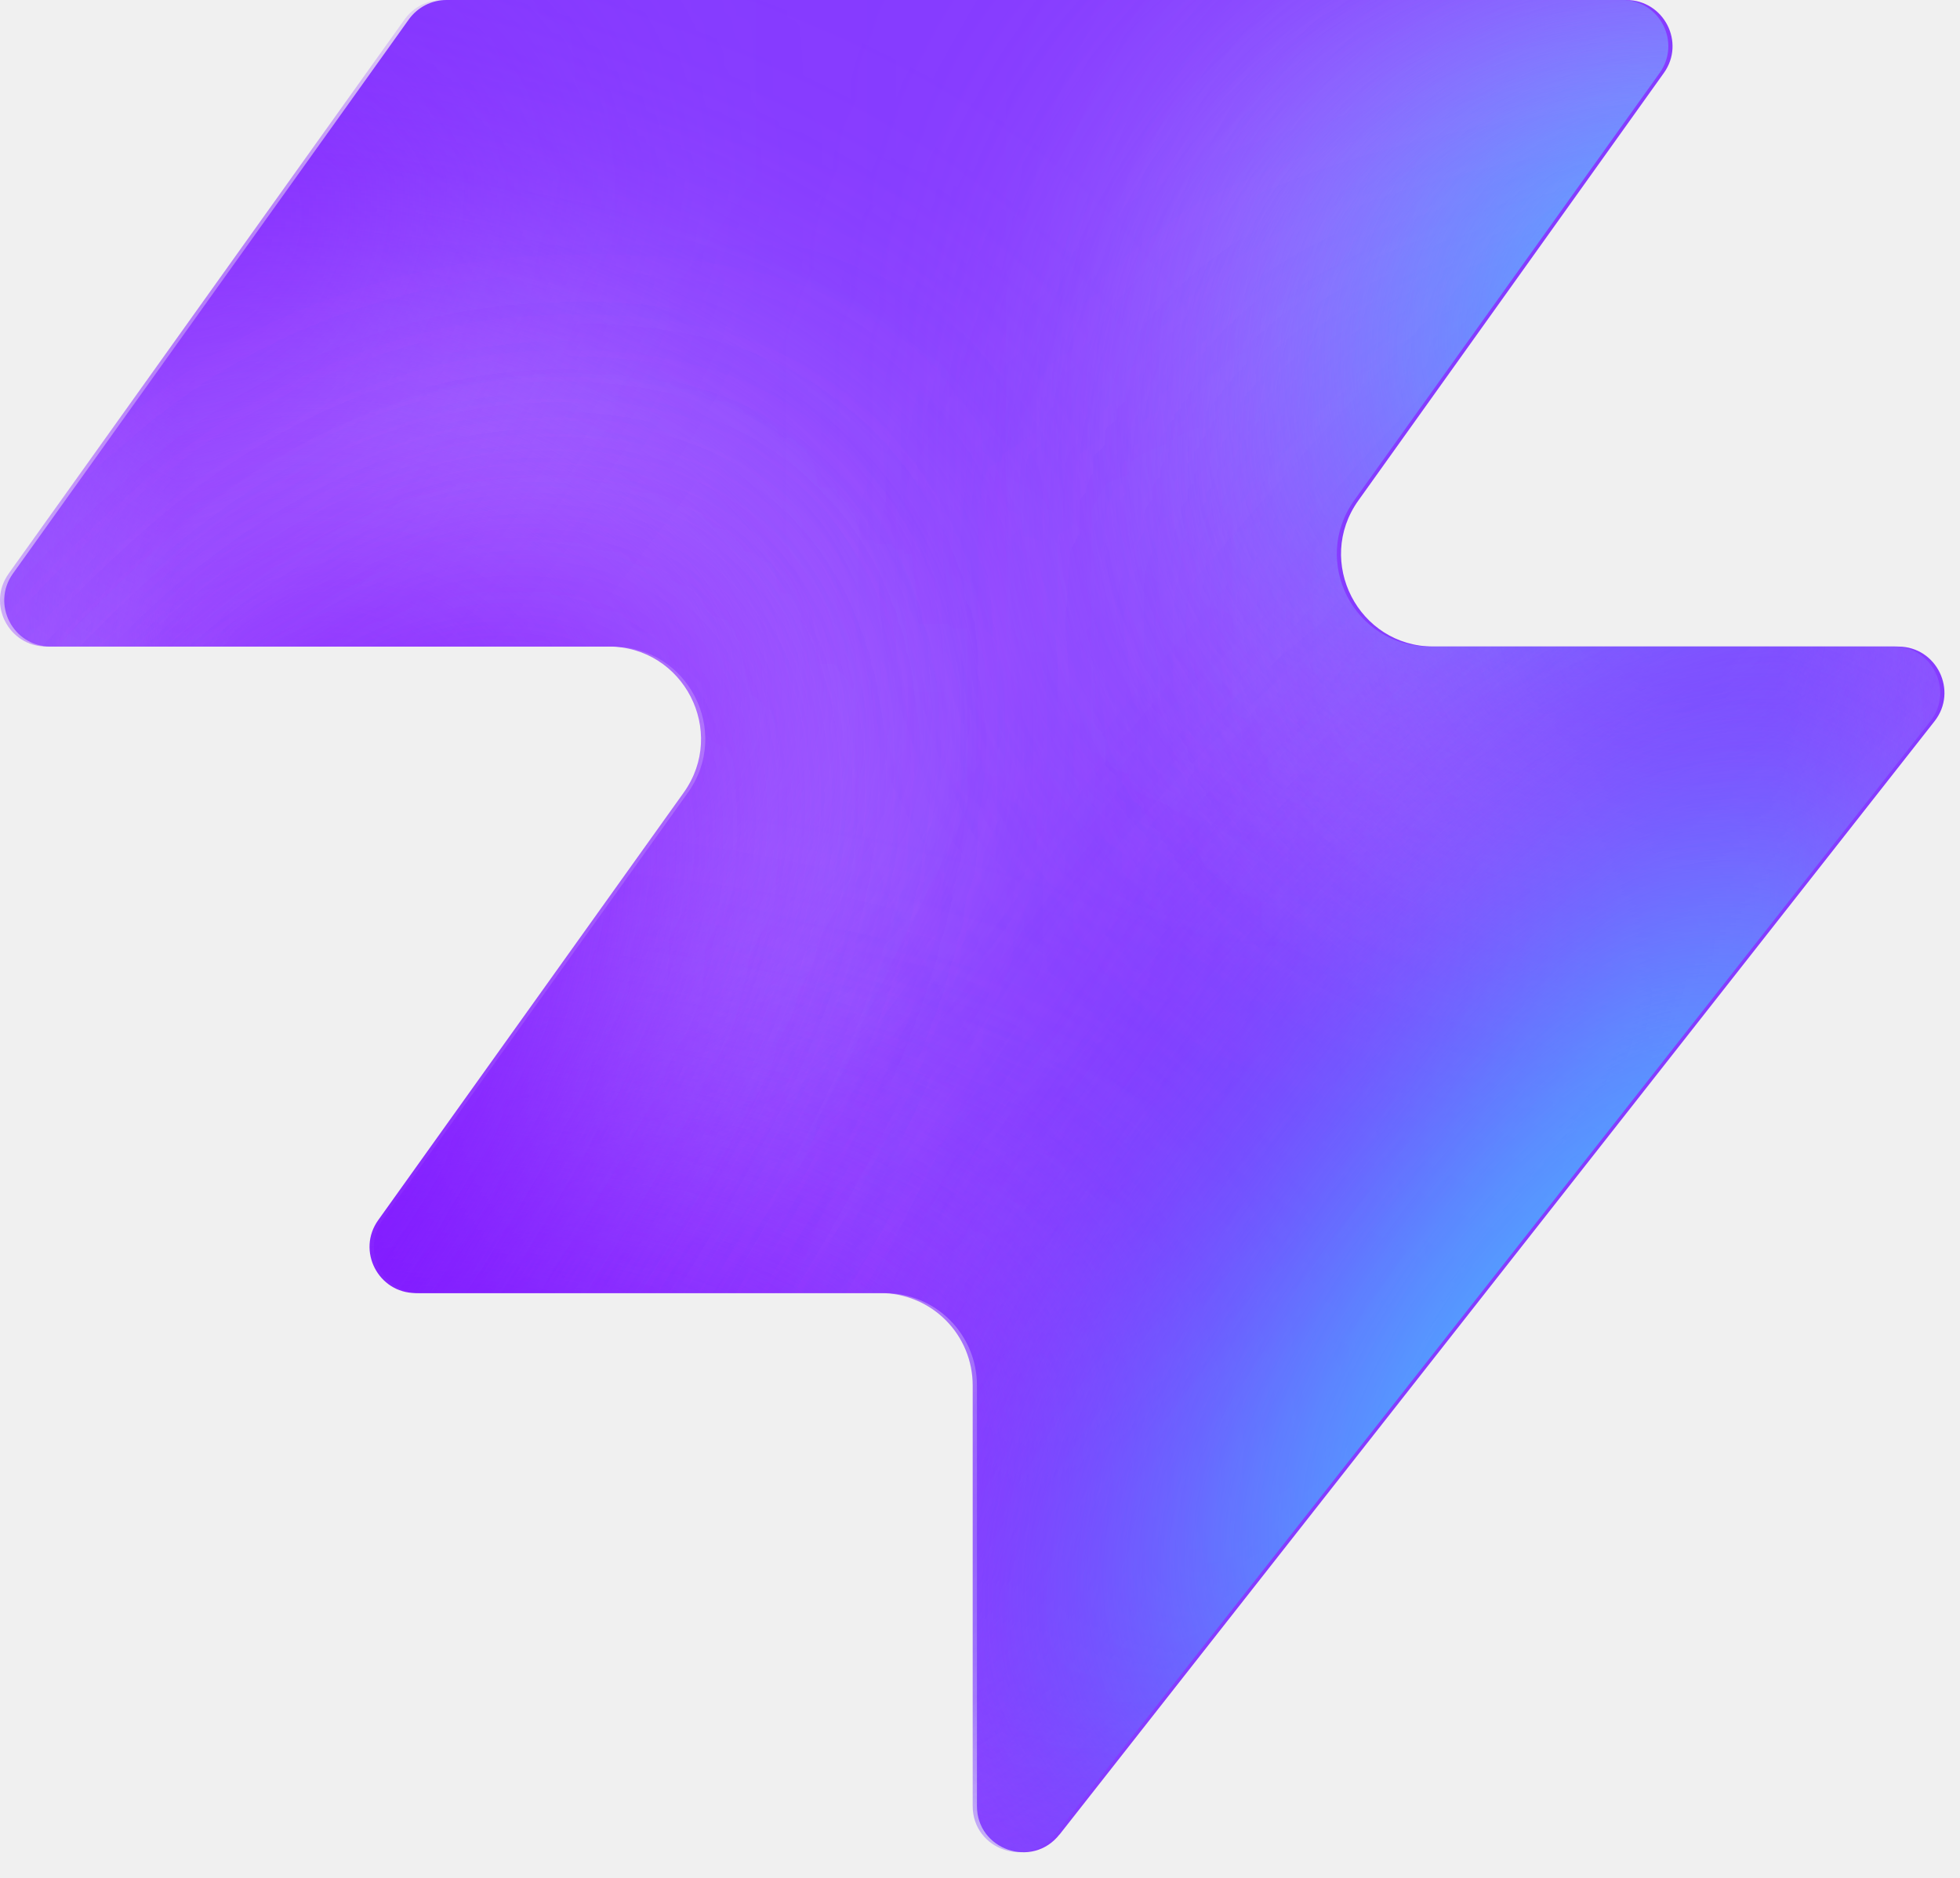
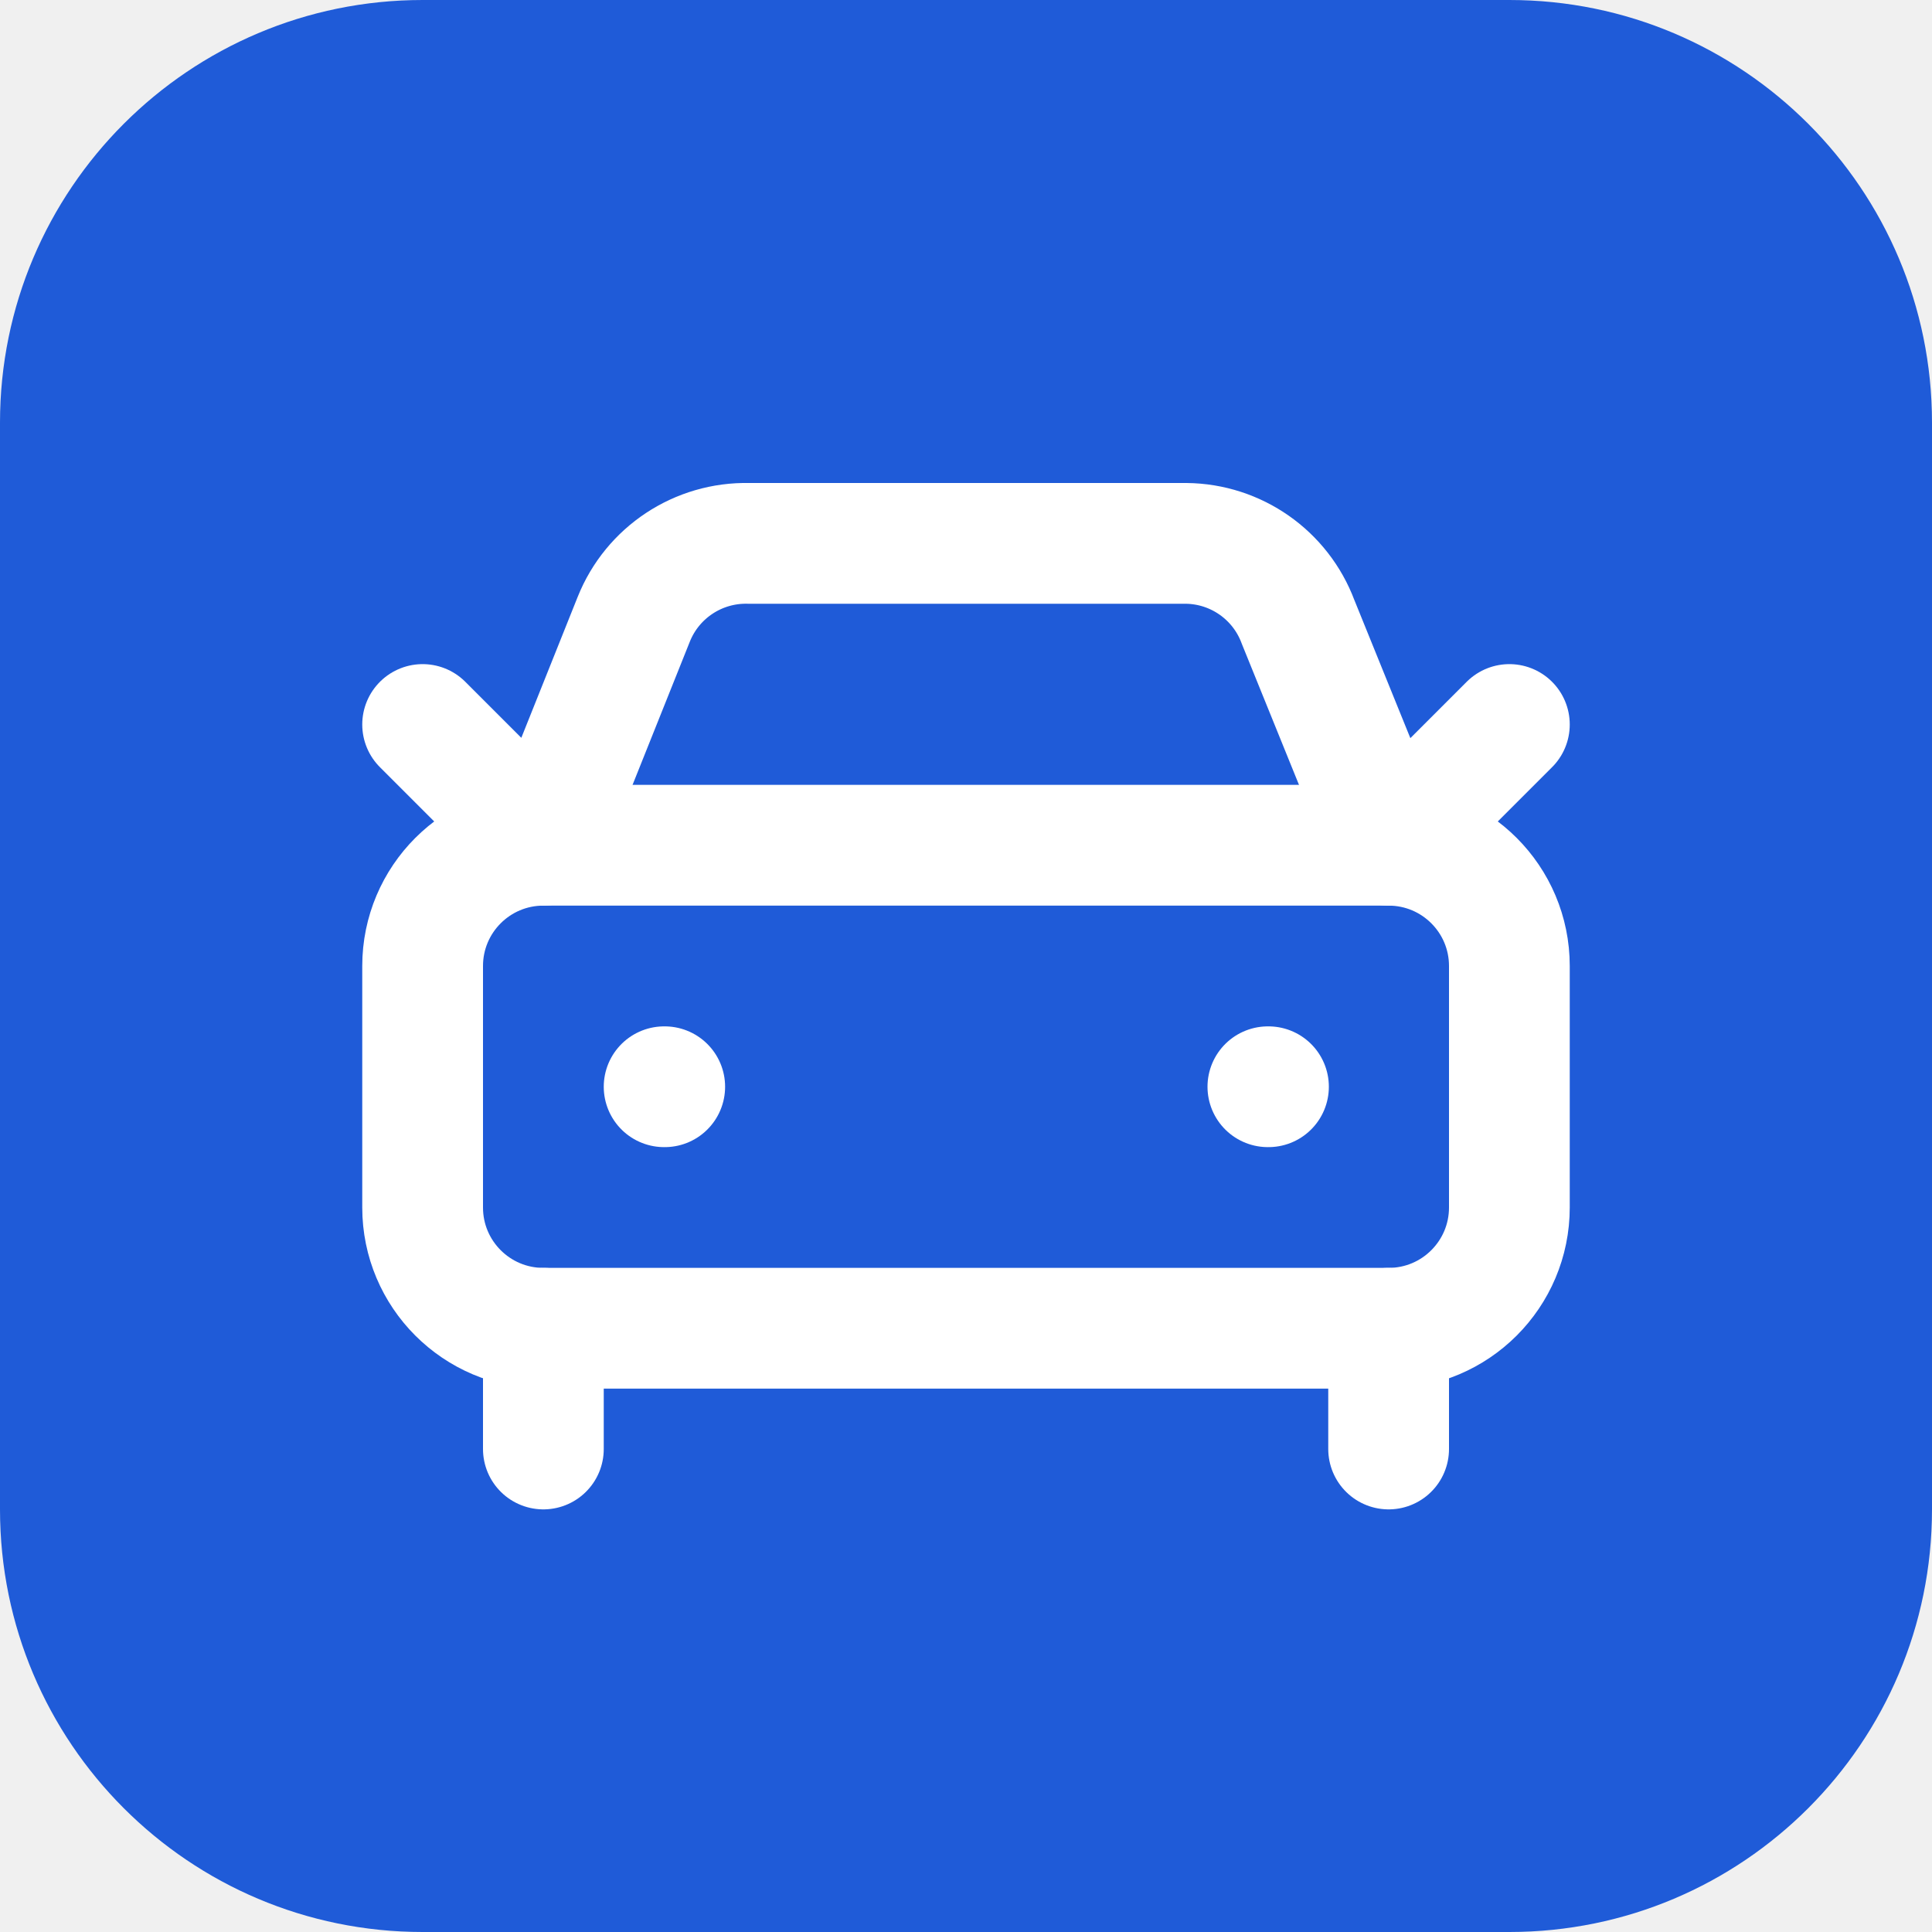
- <svg xmlns="http://www.w3.org/2000/svg" width="48" height="46" fill="none" viewBox="0 0 48 46">
-   <path fill="#863bff" d="M25.946 44.938c-.664.845-2.021.375-2.021-.698V33.937a2.26 2.26 0 0 0-2.262-2.262H10.287c-.92 0-1.456-1.04-.92-1.788l7.48-10.471c1.07-1.497 0-3.578-1.842-3.578H1.237c-.92 0-1.456-1.04-.92-1.788L10.013.474c.214-.297.556-.474.92-.474h28.894c.92 0 1.456 1.04.92 1.788l-7.48 10.471c-1.07 1.498 0 3.579 1.842 3.579h11.377c.943 0 1.473 1.088.89 1.83L25.947 44.94z" style="fill:#863bff;fill:color(display-p3 .525 .23 1);fill-opacity:1" />
-   <mask id="a" width="48" height="46" x="0" y="0" maskUnits="userSpaceOnUse" style="mask-type:alpha">
-     <path fill="#000" d="M25.842 44.938c-.664.844-2.021.375-2.021-.698V33.937a2.26 2.26 0 0 0-2.262-2.262H10.183c-.92 0-1.456-1.04-.92-1.788l7.48-10.471c1.07-1.498 0-3.579-1.842-3.579H1.133c-.92 0-1.456-1.04-.92-1.787L9.91.473c.214-.297.556-.474.92-.474h28.894c.92 0 1.456 1.04.92 1.788l-7.48 10.471c-1.07 1.498 0 3.578 1.842 3.578h11.377c.943 0 1.473 1.088.89 1.832L25.843 44.94z" style="fill:#000;fill-opacity:1" />
-   </mask>
-   <g mask="url(#a)">
-     <g filter="url(#b)">
-       <ellipse cx="5.508" cy="14.704" fill="#ede6ff" rx="5.508" ry="14.704" style="fill:#ede6ff;fill:color(display-p3 .927 .903 1);fill-opacity:1" transform="matrix(.00324 1 1 -.00324 -4.47 31.516)" />
-     </g>
-     <g filter="url(#c)">
-       <ellipse cx="10.399" cy="29.851" fill="#ede6ff" rx="10.399" ry="29.851" style="fill:#ede6ff;fill:color(display-p3 .927 .903 1);fill-opacity:1" transform="matrix(.00324 1 1 -.00324 -39.328 7.883)" />
-     </g>
-     <g filter="url(#d)">
-       <ellipse cx="5.508" cy="30.487" fill="#7e14ff" rx="5.508" ry="30.487" style="fill:#7e14ff;fill:color(display-p3 .492 .077 1);fill-opacity:1" transform="rotate(89.814 -25.913 -14.639)scale(1 -1)" />
-     </g>
-     <g filter="url(#e)">
-       <ellipse cx="5.508" cy="30.599" fill="#7e14ff" rx="5.508" ry="30.599" style="fill:#7e14ff;fill:color(display-p3 .492 .077 1);fill-opacity:1" transform="rotate(89.814 -32.644 -3.334)scale(1 -1)" />
-     </g>
-     <g filter="url(#f)">
-       <ellipse cx="5.508" cy="30.599" fill="#7e14ff" rx="5.508" ry="30.599" style="fill:#7e14ff;fill:color(display-p3 .492 .077 1);fill-opacity:1" transform="matrix(.00324 1 1 -.00324 -34.34 30.47)" />
-     </g>
-     <g filter="url(#g)">
-       <ellipse cx="14.072" cy="22.078" fill="#ede6ff" rx="14.072" ry="22.078" style="fill:#ede6ff;fill:color(display-p3 .927 .903 1);fill-opacity:1" transform="rotate(93.35 24.506 48.493)scale(-1 1)" />
-     </g>
-     <g filter="url(#h)">
-       <ellipse cx="3.47" cy="21.501" fill="#7e14ff" rx="3.47" ry="21.501" style="fill:#7e14ff;fill:color(display-p3 .492 .077 1);fill-opacity:1" transform="rotate(89.009 28.708 47.59)scale(-1 1)" />
-     </g>
-     <g filter="url(#i)">
-       <ellipse cx="3.47" cy="21.501" fill="#7e14ff" rx="3.47" ry="21.501" style="fill:#7e14ff;fill:color(display-p3 .492 .077 1);fill-opacity:1" transform="rotate(89.009 28.708 47.59)scale(-1 1)" />
-     </g>
-     <g filter="url(#j)">
-       <ellipse cx=".387" cy="8.972" fill="#7e14ff" rx="4.407" ry="29.108" style="fill:#7e14ff;fill:color(display-p3 .492 .077 1);fill-opacity:1" transform="rotate(39.51 .387 8.972)" />
-     </g>
-     <g filter="url(#k)">
-       <ellipse cx="47.523" cy="-6.092" fill="#7e14ff" rx="4.407" ry="29.108" style="fill:#7e14ff;fill:color(display-p3 .492 .077 1);fill-opacity:1" transform="rotate(37.892 47.523 -6.092)" />
-     </g>
-     <g filter="url(#l)">
-       <ellipse cx="41.412" cy="6.333" fill="#47bfff" rx="5.971" ry="9.665" style="fill:#47bfff;fill:color(display-p3 .28 .748 1);fill-opacity:1" transform="rotate(37.892 41.412 6.333)" />
-     </g>
-     <g filter="url(#m)">
-       <ellipse cx="-1.879" cy="38.332" fill="#7e14ff" rx="4.407" ry="29.108" style="fill:#7e14ff;fill:color(display-p3 .492 .077 1);fill-opacity:1" transform="rotate(37.892 -1.88 38.332)" />
-     </g>
-     <g filter="url(#n)">
-       <ellipse cx="-1.879" cy="38.332" fill="#7e14ff" rx="4.407" ry="29.108" style="fill:#7e14ff;fill:color(display-p3 .492 .077 1);fill-opacity:1" transform="rotate(37.892 -1.88 38.332)" />
-     </g>
-     <g filter="url(#o)">
-       <ellipse cx="35.651" cy="29.907" fill="#7e14ff" rx="4.407" ry="29.108" style="fill:#7e14ff;fill:color(display-p3 .492 .077 1);fill-opacity:1" transform="rotate(37.892 35.651 29.907)" />
-     </g>
-     <g filter="url(#p)">
-       <ellipse cx="38.418" cy="32.4" fill="#47bfff" rx="5.971" ry="15.297" style="fill:#47bfff;fill:color(display-p3 .28 .748 1);fill-opacity:1" transform="rotate(37.892 38.418 32.4)" />
-     </g>
+ <svg xmlns="http://www.w3.org/2000/svg" viewBox="0 0 32 32">
+   <rect width="32" height="32" rx="7" fill="#1f5bd8" />
+   <g transform="translate(4 4)" fill="none" stroke="#fff" stroke-width="2" stroke-linecap="round" stroke-linejoin="round">
+     <path d="m21 8-2 2-1.5-3.7A2 2 0 0 0 15.646 5H8.4a2 2 0 0 0-1.903 1.257L5 10 3 8" />
+     <path d="M7 14h.01" />
+     <path d="M17 14h.01" />
+     <rect width="18" height="8" x="3" y="10" rx="2" />
+     <path d="M5 18v2" />
+     <path d="M19 18v2" />
  </g>
-   <defs>
-     <filter id="b" width="60.045" height="41.654" x="-19.77" y="16.149" color-interpolation-filters="sRGB" filterUnits="userSpaceOnUse">
-       <feFlood flood-opacity="0" result="BackgroundImageFix" />
-       <feBlend in="SourceGraphic" in2="BackgroundImageFix" result="shape" />
-       <feGaussianBlur result="effect1_foregroundBlur_2002_17158" stdDeviation="7.659" />
-     </filter>
-     <filter id="c" width="90.34" height="51.437" x="-54.613" y="-7.533" color-interpolation-filters="sRGB" filterUnits="userSpaceOnUse">
-       <feFlood flood-opacity="0" result="BackgroundImageFix" />
-       <feBlend in="SourceGraphic" in2="BackgroundImageFix" result="shape" />
-       <feGaussianBlur result="effect1_foregroundBlur_2002_17158" stdDeviation="7.659" />
-     </filter>
-     <filter id="d" width="79.355" height="29.4" x="-49.64" y="2.03" color-interpolation-filters="sRGB" filterUnits="userSpaceOnUse">
-       <feFlood flood-opacity="0" result="BackgroundImageFix" />
-       <feBlend in="SourceGraphic" in2="BackgroundImageFix" result="shape" />
-       <feGaussianBlur result="effect1_foregroundBlur_2002_17158" stdDeviation="4.596" />
-     </filter>
-     <filter id="e" width="79.579" height="29.4" x="-45.045" y="20.029" color-interpolation-filters="sRGB" filterUnits="userSpaceOnUse">
-       <feFlood flood-opacity="0" result="BackgroundImageFix" />
-       <feBlend in="SourceGraphic" in2="BackgroundImageFix" result="shape" />
-       <feGaussianBlur result="effect1_foregroundBlur_2002_17158" stdDeviation="4.596" />
-     </filter>
-     <filter id="f" width="79.579" height="29.4" x="-43.513" y="21.178" color-interpolation-filters="sRGB" filterUnits="userSpaceOnUse">
-       <feFlood flood-opacity="0" result="BackgroundImageFix" />
-       <feBlend in="SourceGraphic" in2="BackgroundImageFix" result="shape" />
-       <feGaussianBlur result="effect1_foregroundBlur_2002_17158" stdDeviation="4.596" />
-     </filter>
-     <filter id="g" width="74.749" height="58.852" x="15.756" y="-17.901" color-interpolation-filters="sRGB" filterUnits="userSpaceOnUse">
-       <feFlood flood-opacity="0" result="BackgroundImageFix" />
-       <feBlend in="SourceGraphic" in2="BackgroundImageFix" result="shape" />
-       <feGaussianBlur result="effect1_foregroundBlur_2002_17158" stdDeviation="7.659" />
-     </filter>
-     <filter id="h" width="61.377" height="25.362" x="23.548" y="2.284" color-interpolation-filters="sRGB" filterUnits="userSpaceOnUse">
-       <feFlood flood-opacity="0" result="BackgroundImageFix" />
-       <feBlend in="SourceGraphic" in2="BackgroundImageFix" result="shape" />
-       <feGaussianBlur result="effect1_foregroundBlur_2002_17158" stdDeviation="4.596" />
-     </filter>
-     <filter id="i" width="61.377" height="25.362" x="23.548" y="2.284" color-interpolation-filters="sRGB" filterUnits="userSpaceOnUse">
-       <feFlood flood-opacity="0" result="BackgroundImageFix" />
-       <feBlend in="SourceGraphic" in2="BackgroundImageFix" result="shape" />
-       <feGaussianBlur result="effect1_foregroundBlur_2002_17158" stdDeviation="4.596" />
-     </filter>
-     <filter id="j" width="56.045" height="63.649" x="-27.636" y="-22.853" color-interpolation-filters="sRGB" filterUnits="userSpaceOnUse">
-       <feFlood flood-opacity="0" result="BackgroundImageFix" />
-       <feBlend in="SourceGraphic" in2="BackgroundImageFix" result="shape" />
-       <feGaussianBlur result="effect1_foregroundBlur_2002_17158" stdDeviation="4.596" />
-     </filter>
-     <filter id="k" width="54.814" height="64.646" x="20.116" y="-38.415" color-interpolation-filters="sRGB" filterUnits="userSpaceOnUse">
-       <feFlood flood-opacity="0" result="BackgroundImageFix" />
-       <feBlend in="SourceGraphic" in2="BackgroundImageFix" result="shape" />
-       <feGaussianBlur result="effect1_foregroundBlur_2002_17158" stdDeviation="4.596" />
-     </filter>
-     <filter id="l" width="33.541" height="35.313" x="24.641" y="-11.323" color-interpolation-filters="sRGB" filterUnits="userSpaceOnUse">
-       <feFlood flood-opacity="0" result="BackgroundImageFix" />
-       <feBlend in="SourceGraphic" in2="BackgroundImageFix" result="shape" />
-       <feGaussianBlur result="effect1_foregroundBlur_2002_17158" stdDeviation="4.596" />
-     </filter>
-     <filter id="m" width="54.814" height="64.646" x="-29.286" y="6.009" color-interpolation-filters="sRGB" filterUnits="userSpaceOnUse">
-       <feFlood flood-opacity="0" result="BackgroundImageFix" />
-       <feBlend in="SourceGraphic" in2="BackgroundImageFix" result="shape" />
-       <feGaussianBlur result="effect1_foregroundBlur_2002_17158" stdDeviation="4.596" />
-     </filter>
-     <filter id="n" width="54.814" height="64.646" x="-29.286" y="6.009" color-interpolation-filters="sRGB" filterUnits="userSpaceOnUse">
-       <feFlood flood-opacity="0" result="BackgroundImageFix" />
-       <feBlend in="SourceGraphic" in2="BackgroundImageFix" result="shape" />
-       <feGaussianBlur result="effect1_foregroundBlur_2002_17158" stdDeviation="4.596" />
-     </filter>
-     <filter id="o" width="54.814" height="64.646" x="8.244" y="-2.416" color-interpolation-filters="sRGB" filterUnits="userSpaceOnUse">
-       <feFlood flood-opacity="0" result="BackgroundImageFix" />
-       <feBlend in="SourceGraphic" in2="BackgroundImageFix" result="shape" />
-       <feGaussianBlur result="effect1_foregroundBlur_2002_17158" stdDeviation="4.596" />
-     </filter>
-     <filter id="p" width="39.409" height="43.623" x="18.713" y="10.588" color-interpolation-filters="sRGB" filterUnits="userSpaceOnUse">
-       <feFlood flood-opacity="0" result="BackgroundImageFix" />
-       <feBlend in="SourceGraphic" in2="BackgroundImageFix" result="shape" />
-       <feGaussianBlur result="effect1_foregroundBlur_2002_17158" stdDeviation="4.596" />
-     </filter>
-   </defs>
</svg>
